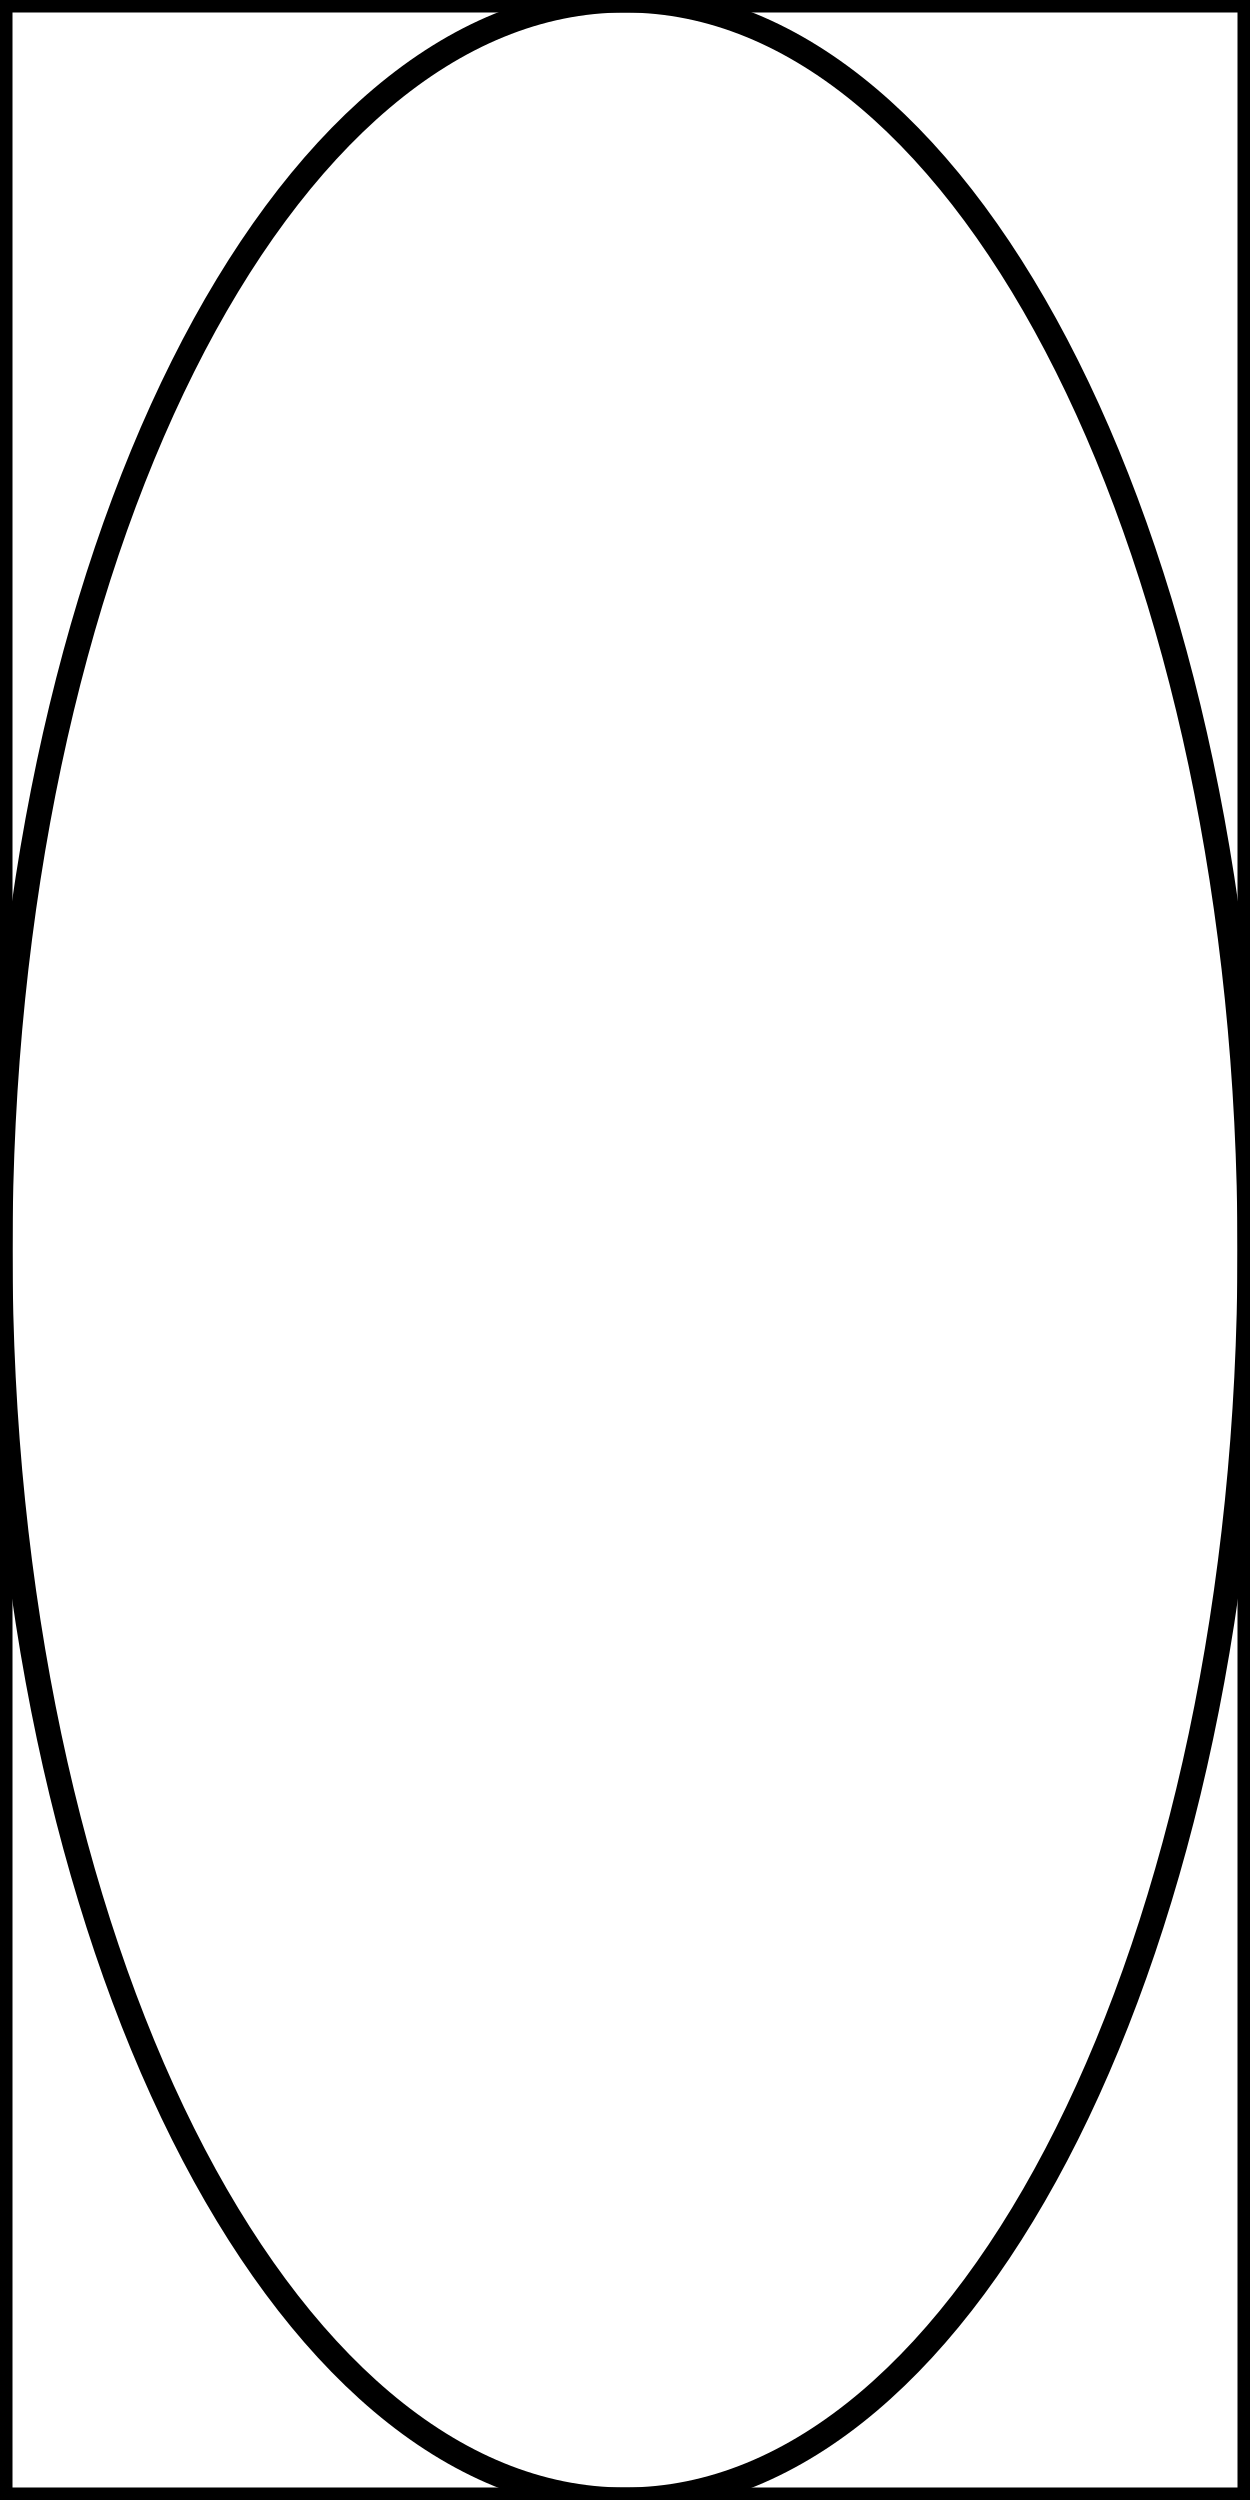
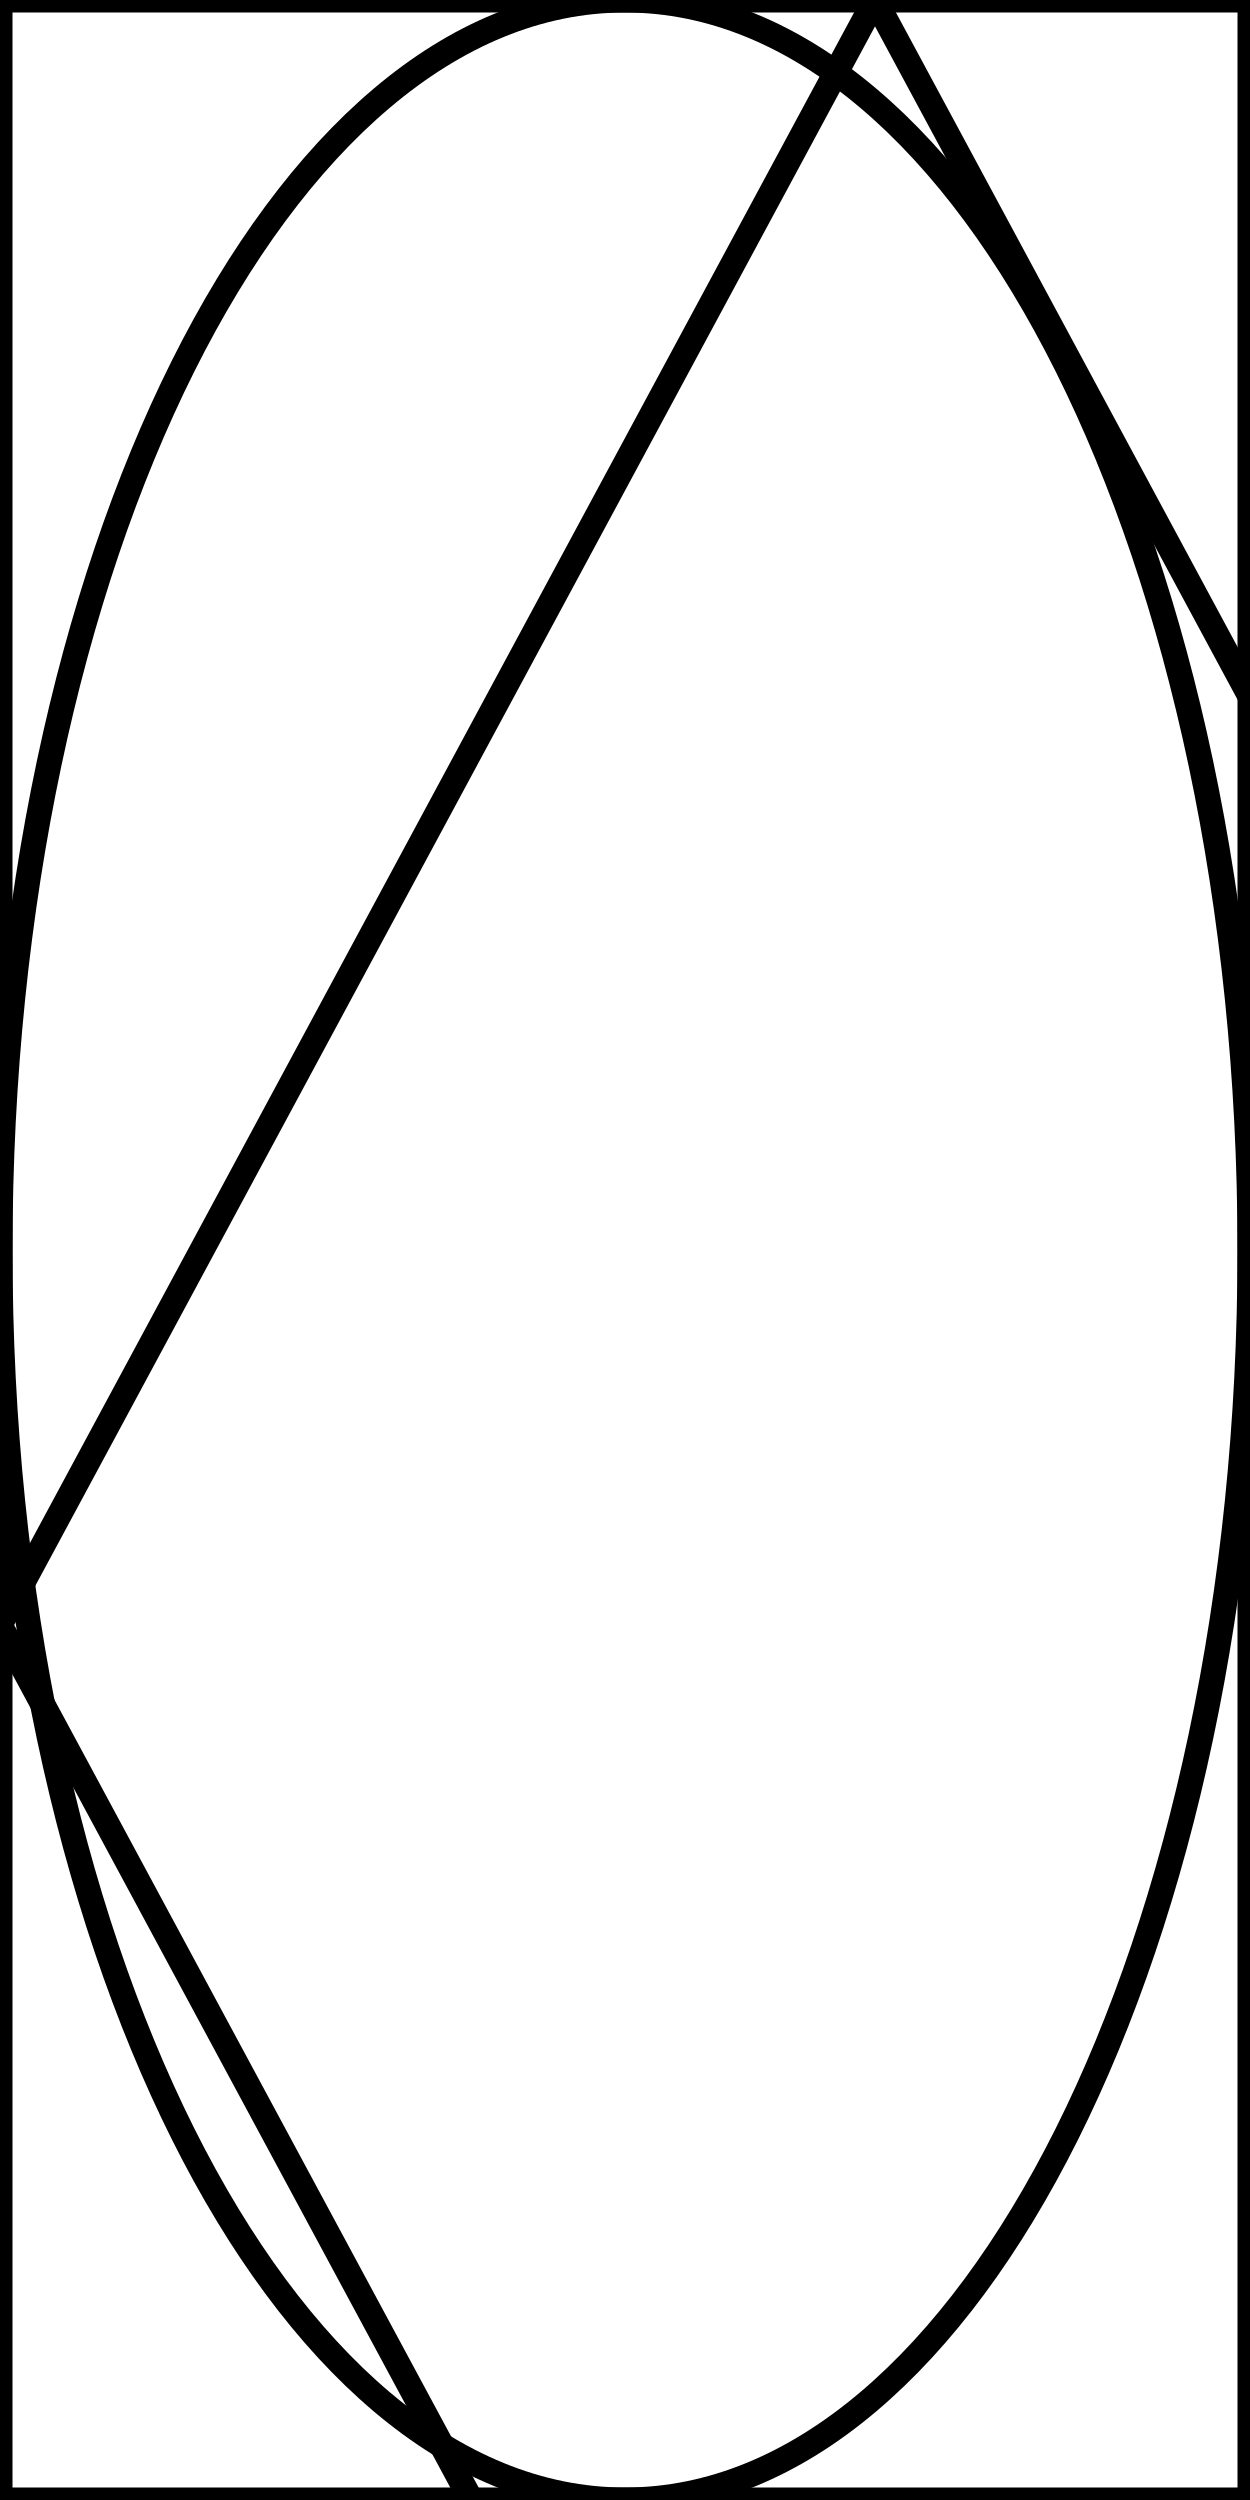
<svg xmlns="http://www.w3.org/2000/svg" width="50" height="100" viewBox="0.0 0.0 50.0 100.0">
  <rect width="100%" height="100%" fill="none" stroke="black" />
  <ellipse cx="50%" cy="50%" rx="50%" ry="50%" fill="none" stroke="black" />
+   <polygon points="0,65 35,0 70,65, 35,130" fill="none" stroke="black" />
</svg>
